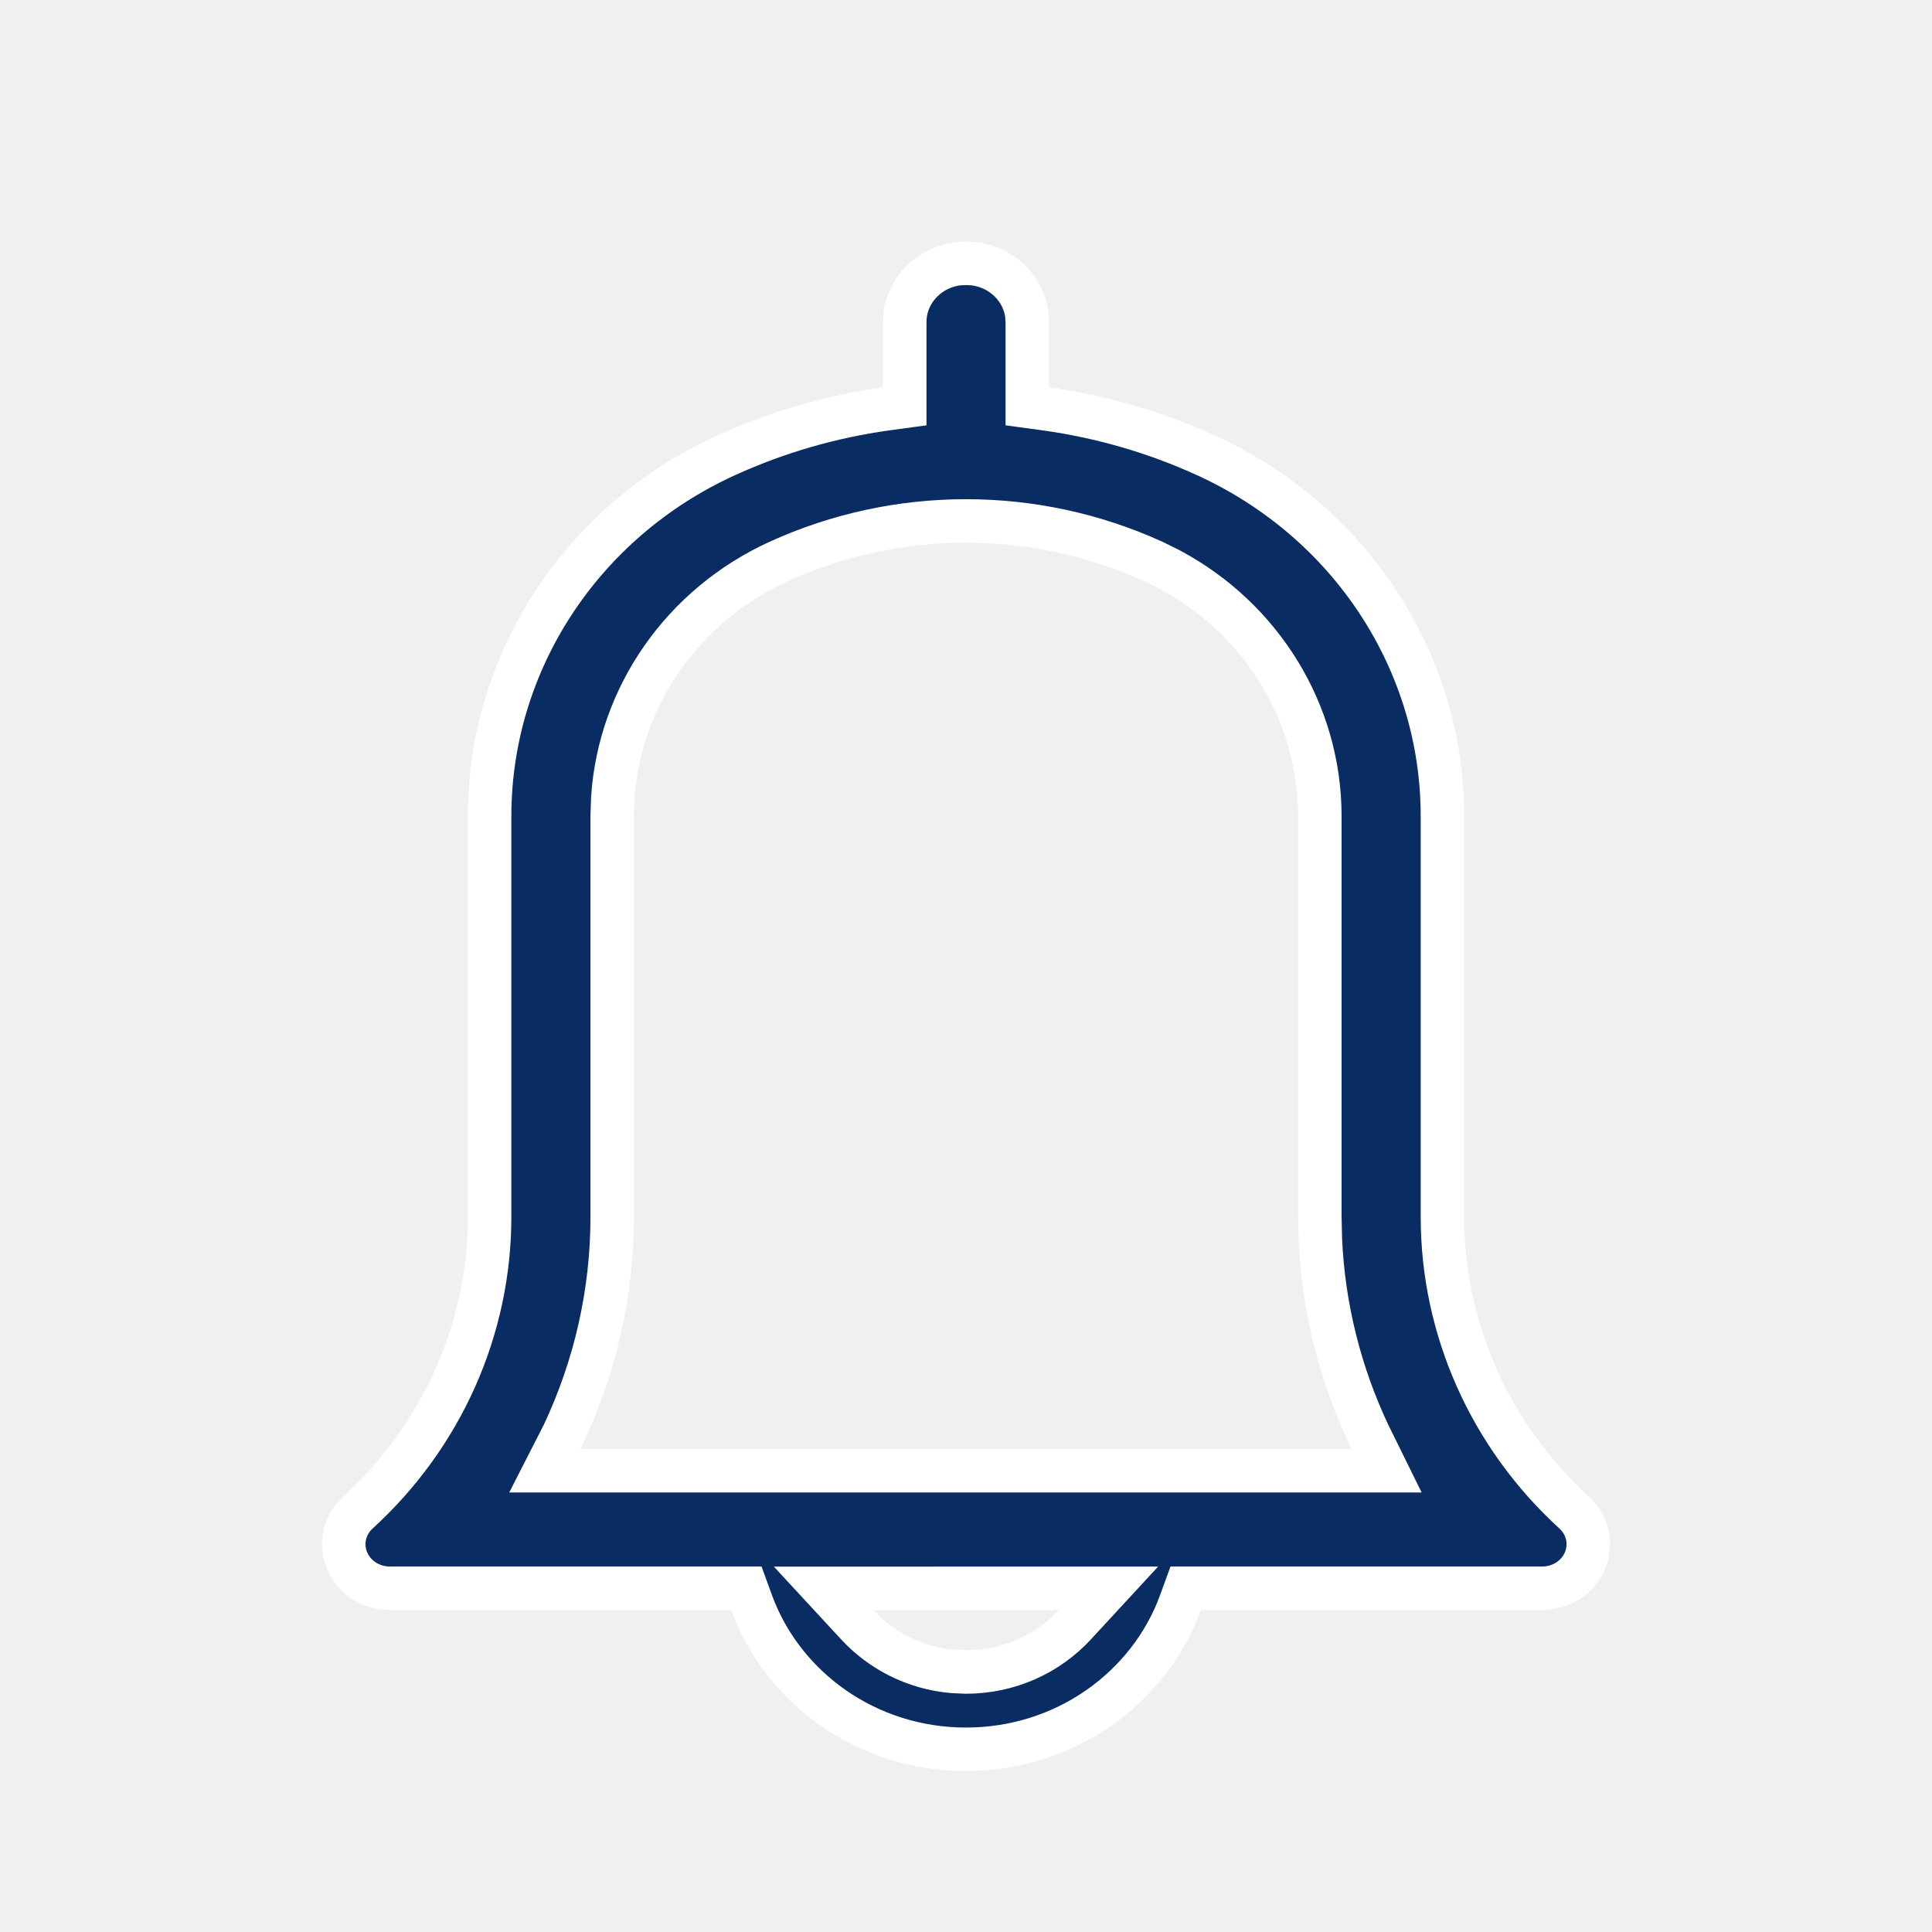
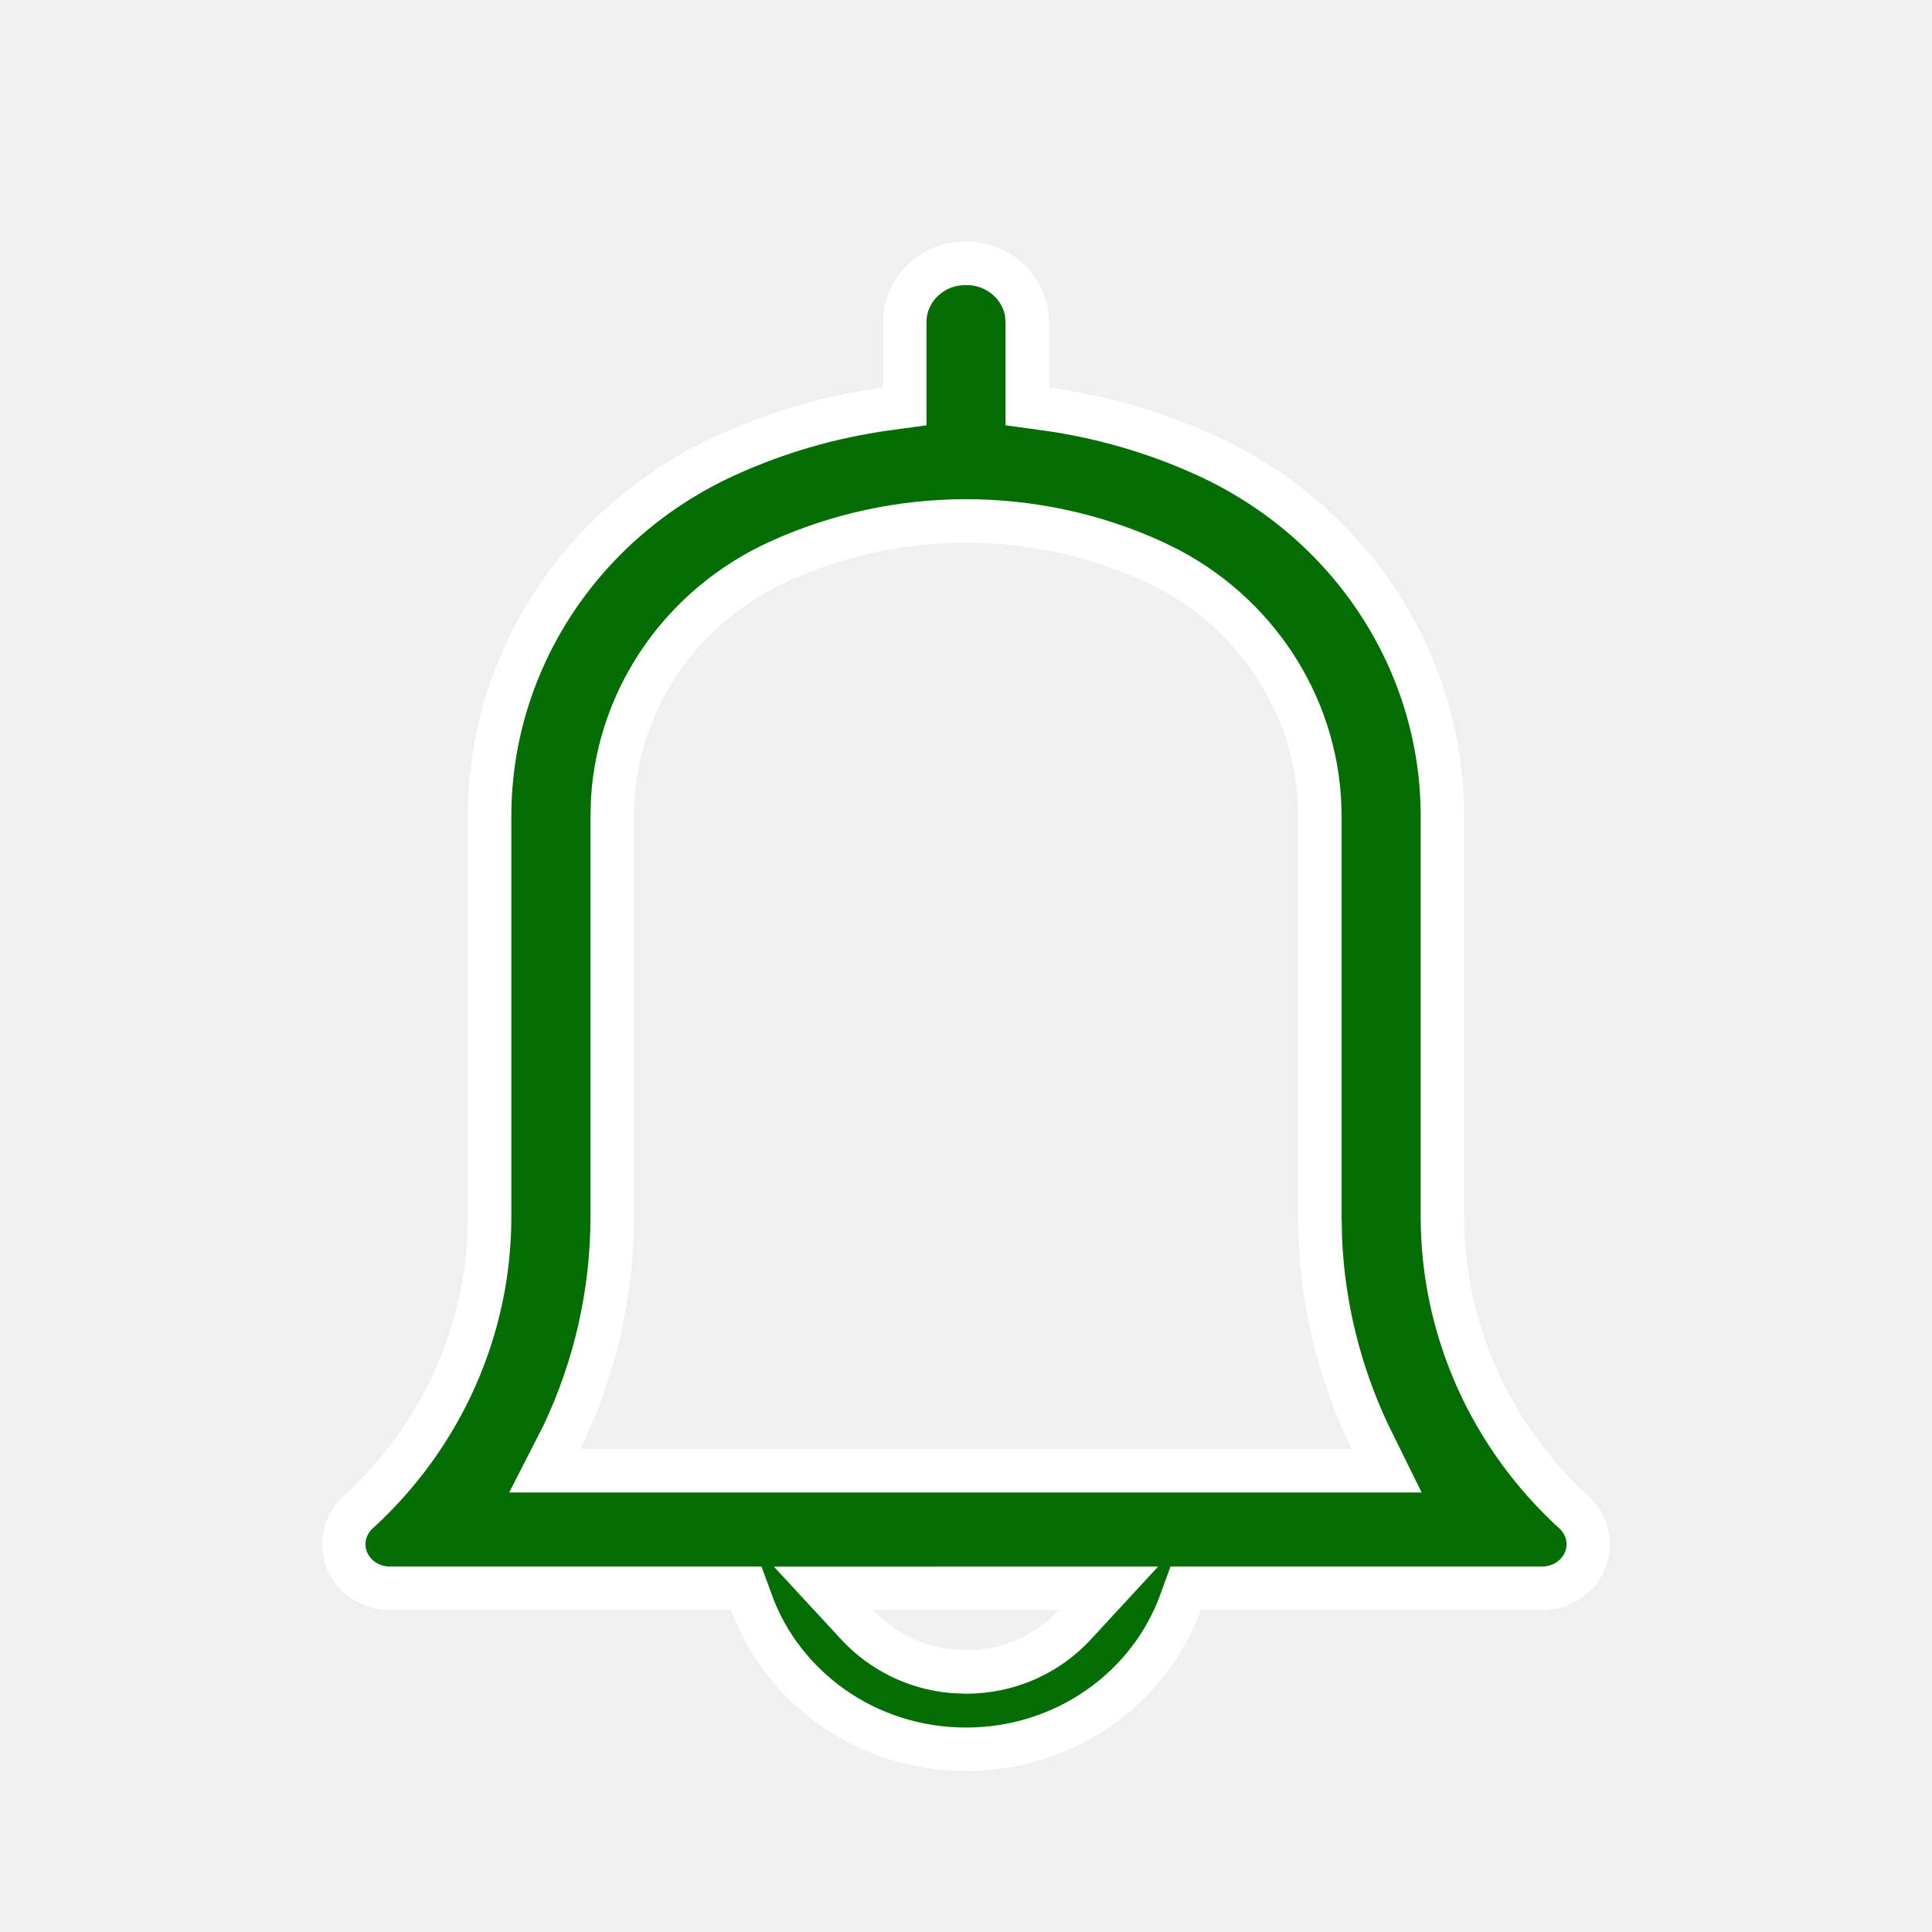
<svg xmlns="http://www.w3.org/2000/svg" width="40" height="40" viewBox="0 0 40 40" fill="none">
  <g id="Notification">
-     <path id="Icon" d="M21.269 8.021L21.269 8.413L21.657 8.466C22.793 8.624 23.91 8.945 24.97 9.429C27.963 10.794 29.864 13.707 29.864 16.898V25.194C29.864 27.514 30.852 29.728 32.589 31.313C32.966 31.657 32.983 32.227 32.629 32.592C32.45 32.776 32.197 32.883 31.93 32.883L24.864 32.883L24.549 32.883L24.441 33.179C23.798 34.942 22.058 36.217 20 36.217C17.943 36.217 16.203 34.942 15.56 33.179L15.452 32.883L15.137 32.883L8.071 32.883C7.531 32.883 7.117 32.462 7.117 31.972C7.117 31.725 7.222 31.486 7.412 31.313C9.149 29.728 10.137 27.514 10.137 25.194V16.898C10.137 13.707 12.038 10.794 15.03 9.429C16.091 8.945 17.208 8.624 18.343 8.466L18.732 8.413L18.732 8.021L18.732 6.667C18.732 6.667 18.732 6.667 18.732 6.667C18.732 6.058 19.203 5.537 19.839 5.46L20 5.451L20.162 5.46C20.743 5.53 21.189 5.974 21.259 6.514L21.269 6.68L21.269 8.021ZM22.252 33.64L22.95 32.884L21.921 32.884L18.08 32.885L17.051 32.885L17.749 33.64C18.244 34.175 18.935 34.532 19.71 34.603L19.721 34.604L19.731 34.605L19.98 34.616L19.99 34.617H20C20.892 34.617 21.697 34.241 22.252 33.64ZM12.687 16.524L12.687 16.531L12.687 16.539L12.675 16.884L12.675 16.891V16.898V25.194C12.675 26.761 12.324 28.292 11.666 29.69L11.612 29.796L11.278 30.45H12.013H27.986H28.71L28.39 29.801L28.336 29.692C27.744 28.436 27.4 27.071 27.337 25.669L27.326 25.189V16.898C27.326 14.761 26.123 12.812 24.223 11.796L24.216 11.792L24.21 11.789L23.893 11.632L23.893 11.632L23.88 11.626C21.422 10.505 18.578 10.505 16.121 11.626C14.139 12.53 12.827 14.41 12.687 16.524Z" fill="#092C63" stroke="white" stroke-width="0.9" />
+     <path id="Icon" d="M21.269 8.021L21.269 8.413L21.657 8.466C22.793 8.624 23.91 8.945 24.97 9.429C27.963 10.794 29.864 13.707 29.864 16.898V25.194C29.864 27.514 30.852 29.728 32.589 31.313C32.966 31.657 32.983 32.227 32.629 32.592C32.45 32.776 32.197 32.883 31.93 32.883L24.864 32.883L24.549 32.883L24.441 33.179C23.798 34.942 22.058 36.217 20 36.217C17.943 36.217 16.203 34.942 15.56 33.179L15.452 32.883L15.137 32.883L8.071 32.883C7.531 32.883 7.117 32.462 7.117 31.972C7.117 31.725 7.222 31.486 7.412 31.313C9.149 29.728 10.137 27.514 10.137 25.194V16.898C10.137 13.707 12.038 10.794 15.03 9.429C16.091 8.945 17.208 8.624 18.343 8.466L18.732 8.413L18.732 8.021L18.732 6.667C18.732 6.667 18.732 6.667 18.732 6.667C18.732 6.058 19.203 5.537 19.839 5.46L20 5.451L20.162 5.46C20.743 5.53 21.189 5.974 21.259 6.514L21.269 6.68L21.269 8.021ZM22.252 33.64L22.95 32.884L21.921 32.884L18.08 32.885L17.051 32.885L17.749 33.64C18.244 34.175 18.935 34.532 19.71 34.603L19.721 34.604L19.731 34.605L19.98 34.616L19.99 34.617H20C20.892 34.617 21.697 34.241 22.252 33.64ZM12.687 16.524L12.687 16.531L12.687 16.539L12.675 16.884L12.675 16.891V16.898V25.194C12.675 26.761 12.324 28.292 11.666 29.69L11.612 29.796L11.278 30.45H12.013H27.986H28.71L28.39 29.801L28.336 29.692C27.744 28.436 27.4 27.071 27.337 25.669L27.326 25.189V16.898C27.326 14.761 26.123 12.812 24.223 11.796L24.216 11.792L24.21 11.789L23.893 11.632L23.893 11.632L23.88 11.626C21.422 10.505 18.578 10.505 16.121 11.626C14.139 12.53 12.827 14.41 12.687 16.524Z" fill="#046e04" stroke="white" stroke-width="0.9" />
  </g>
</svg>
